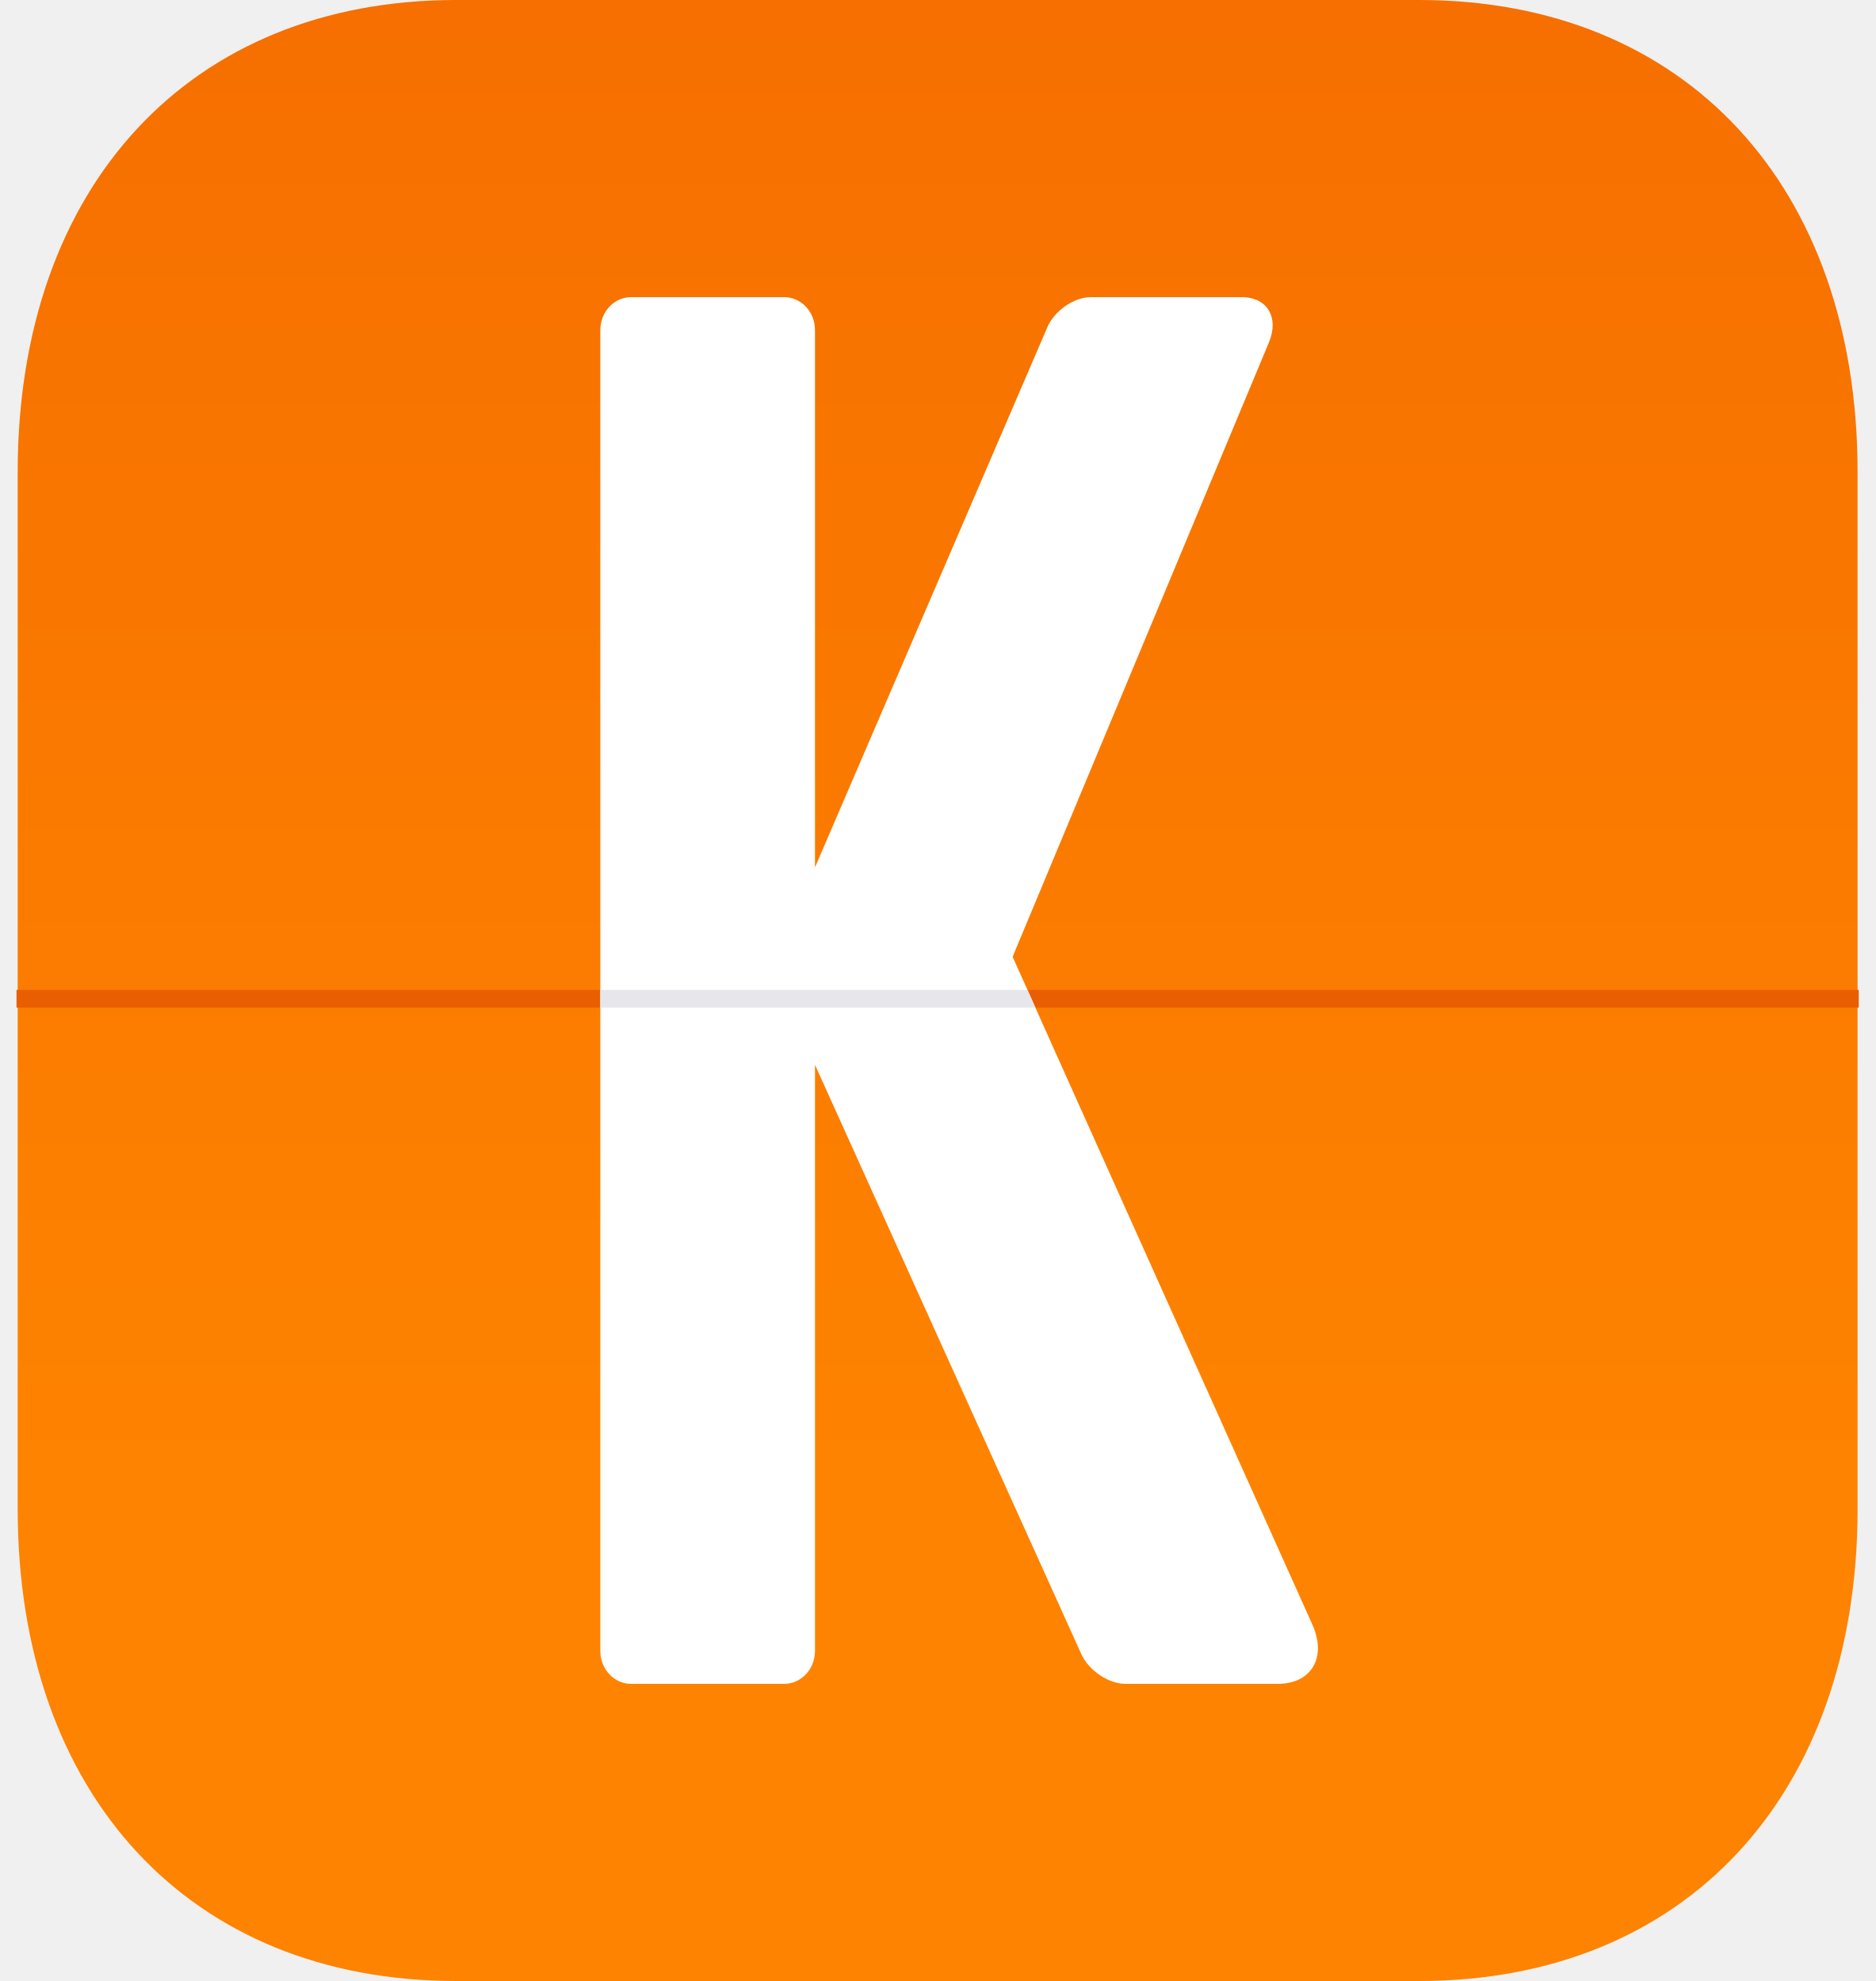
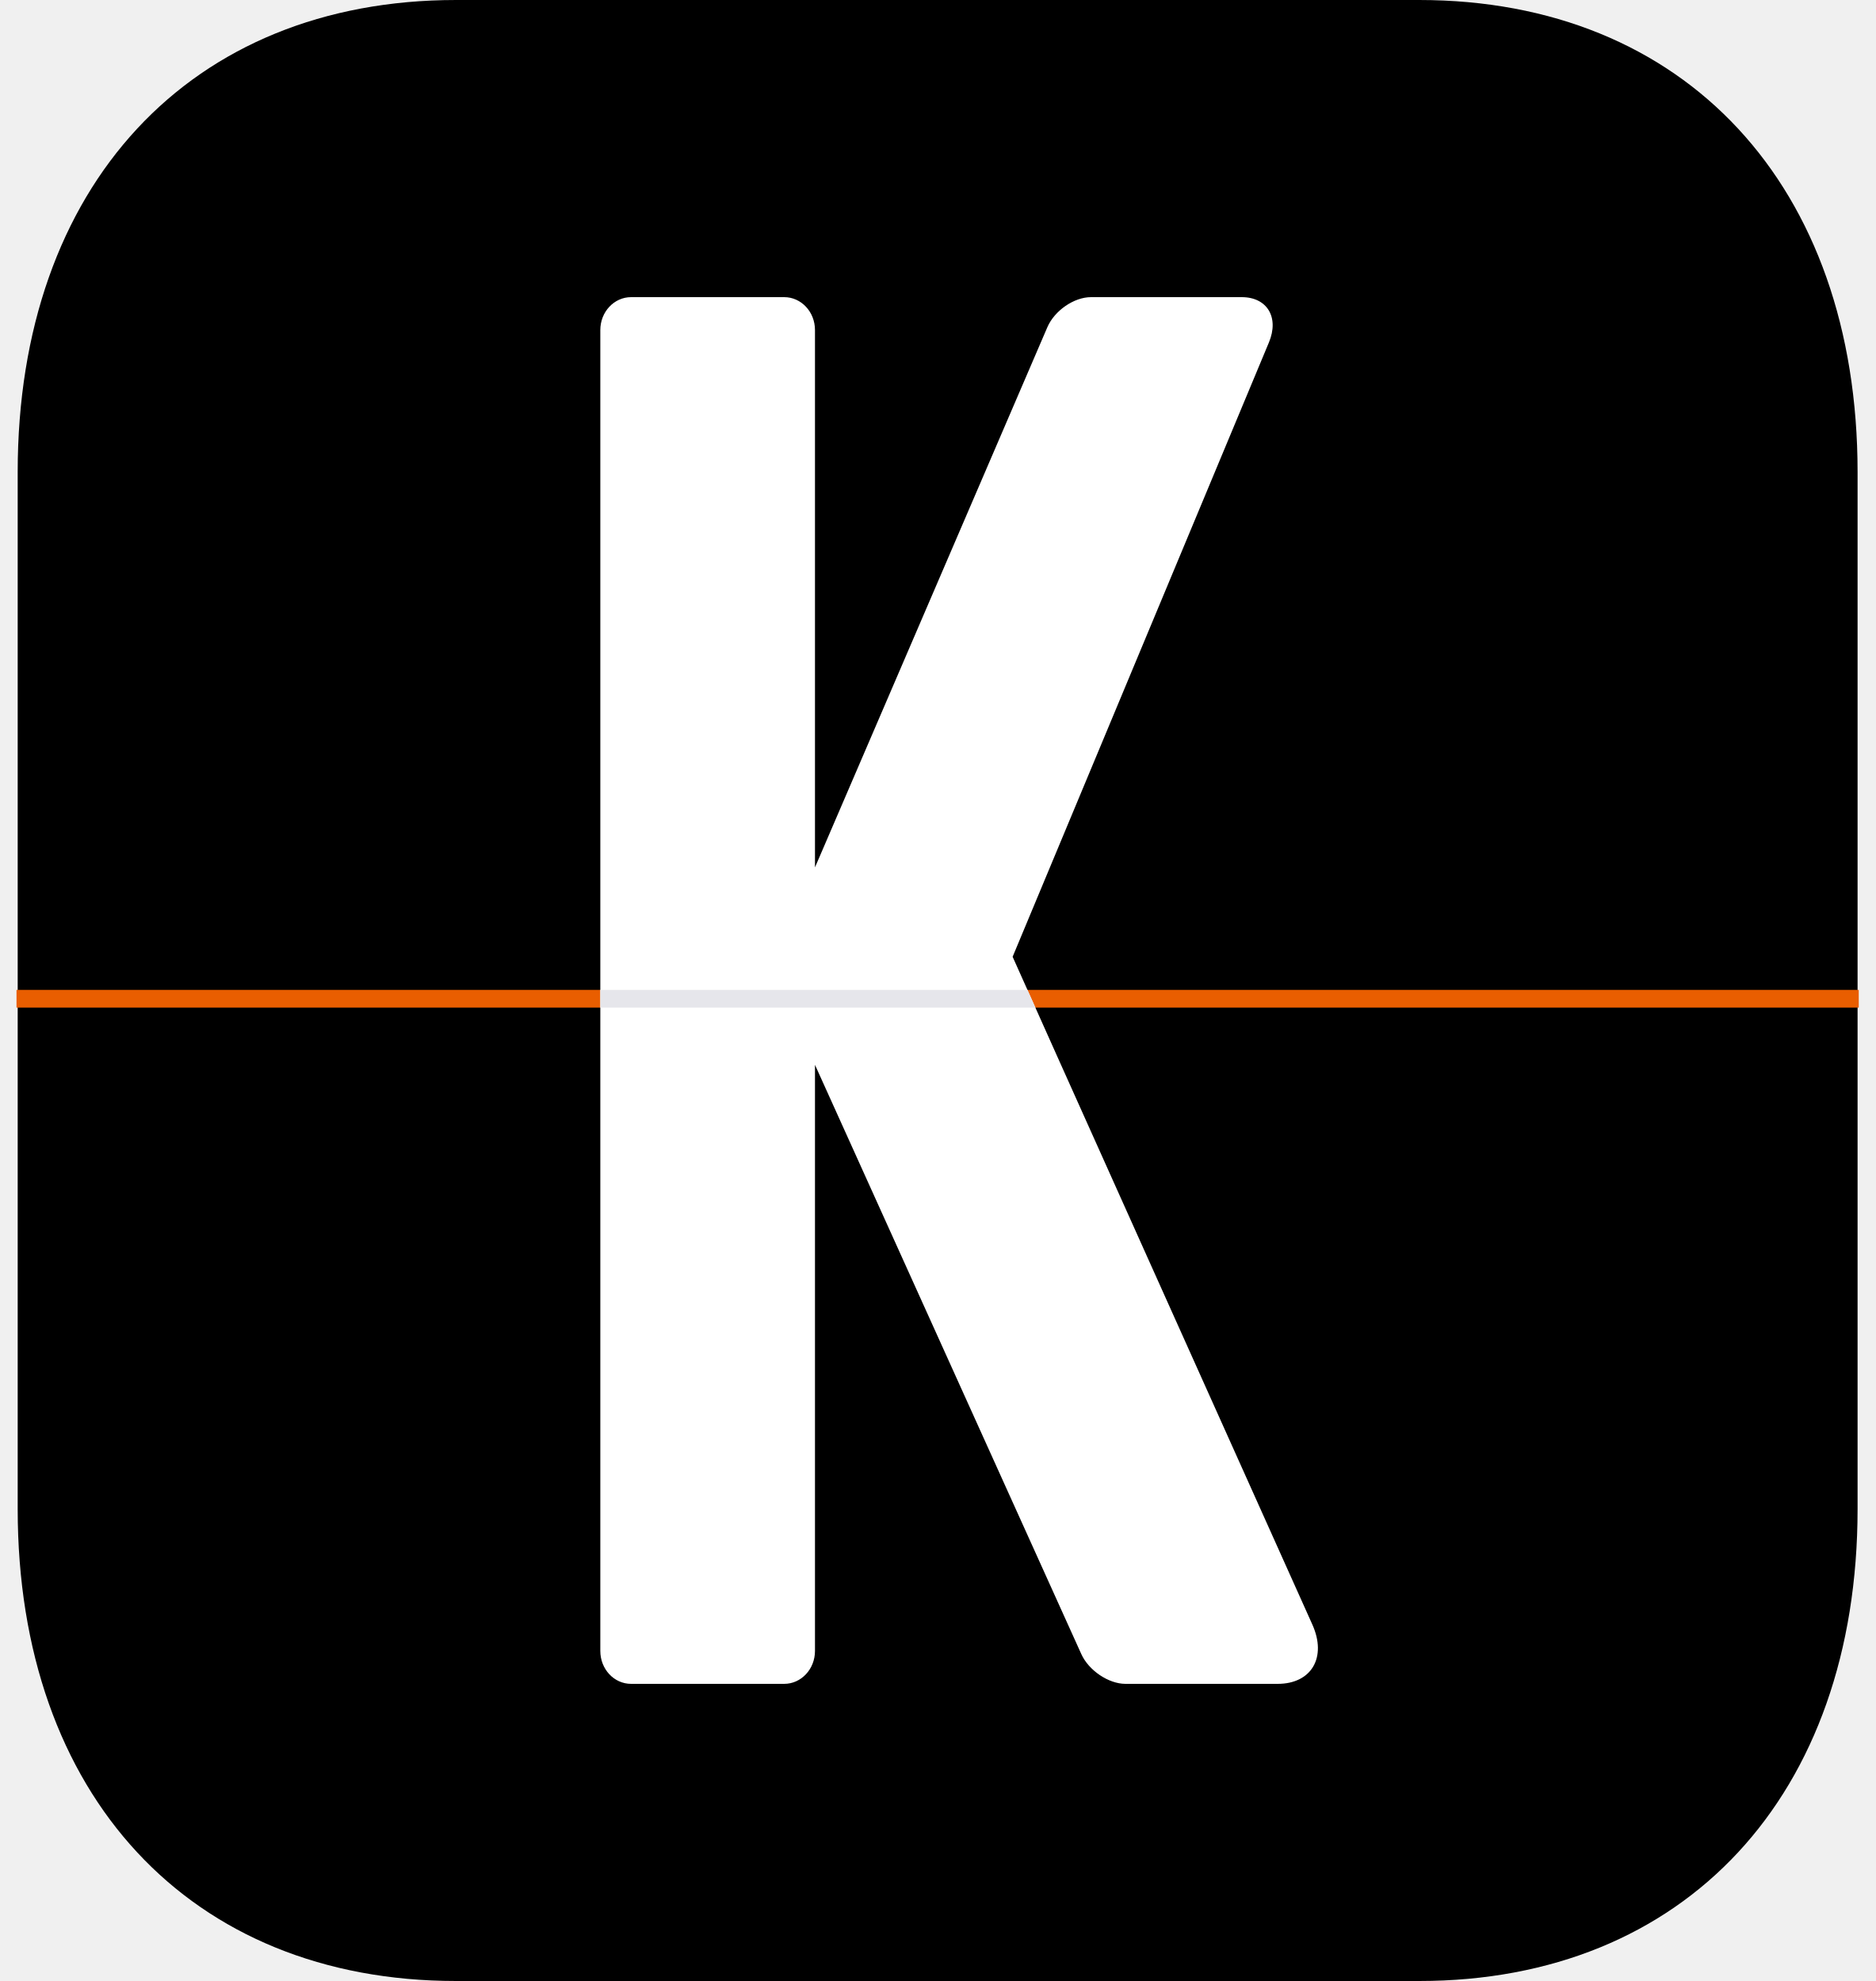
<svg xmlns="http://www.w3.org/2000/svg" width="106" height="112" viewBox="0 0 106 112" fill="none">
  <path fill-rule="evenodd" clip-rule="evenodd" d="M80.219 0C95.25 0 105 10.5 105 26.688V85.312C105 101.5 95.25 112 80.219 112H25.781C10.75 112 1 101.5 1 85.312V26.688C1 10.5 10.75 0 25.781 0H80.219Z" fill="url(#paint0_linear_1_56)" />
  <path d="M1.433 56.467H104.567" stroke="#E95E00" stroke-linecap="square" />
  <path fill-rule="evenodd" clip-rule="evenodd" d="M46.067 93.339C46.067 94.367 45.289 95.2 44.328 95.2H35.672C34.712 95.2 33.933 94.372 33.933 93.339V18.661C33.933 17.633 34.711 16.8 35.672 16.8H44.328C45.288 16.8 46.067 17.627 46.067 18.661V49.04L59.202 18.501C59.606 17.561 60.709 16.8 61.668 16.8H70.191C71.629 16.8 72.316 17.946 71.727 19.358L57.239 54.093C57.232 54.109 74.181 91.847 74.181 91.847C75.013 93.696 74.137 95.2 72.223 95.2H63.617C62.664 95.2 61.541 94.446 61.121 93.516L46.067 60.203V93.339Z" fill="white" />
  <mask id="mask0_1_56" style="mask-type:alpha" maskUnits="userSpaceOnUse" x="33" y="16" width="42" height="80">
    <path fill-rule="evenodd" clip-rule="evenodd" d="M46.067 93.339C46.067 94.367 45.289 95.2 44.328 95.2H35.672C34.712 95.2 33.933 94.372 33.933 93.339V18.661C33.933 17.633 34.711 16.8 35.672 16.8H44.328C45.288 16.8 46.067 17.627 46.067 18.661V49.04L59.202 18.501C59.606 17.561 60.709 16.8 61.668 16.8H70.191C71.629 16.8 72.316 17.946 71.727 19.358L57.239 54.093C57.232 54.109 74.181 91.847 74.181 91.847C75.013 93.696 74.137 95.2 72.223 95.2H63.617C62.664 95.2 61.541 94.446 61.121 93.516L46.067 60.203V93.339Z" fill="white" />
  </mask>
  <g mask="url(#mask0_1_56)">
    <path d="M34.367 56.467H58.633" stroke="#E6E6EB" stroke-linecap="square" />
  </g>
  <defs>
    <linearGradient id="paint0_linear_1_56" x1="14.251" y1="0" x2="14.251" y2="83.46" gradientUnits="userSpaceOnUse">
-       <stop stop-color="#F66F00" />
-       <stop offset="1" stop-color="#FE8300" />
+       <stop stopColor="#F66F00" />
+       <stop offset="1" stopColor="#FE8300" />
    </linearGradient>
  </defs>
</svg>
